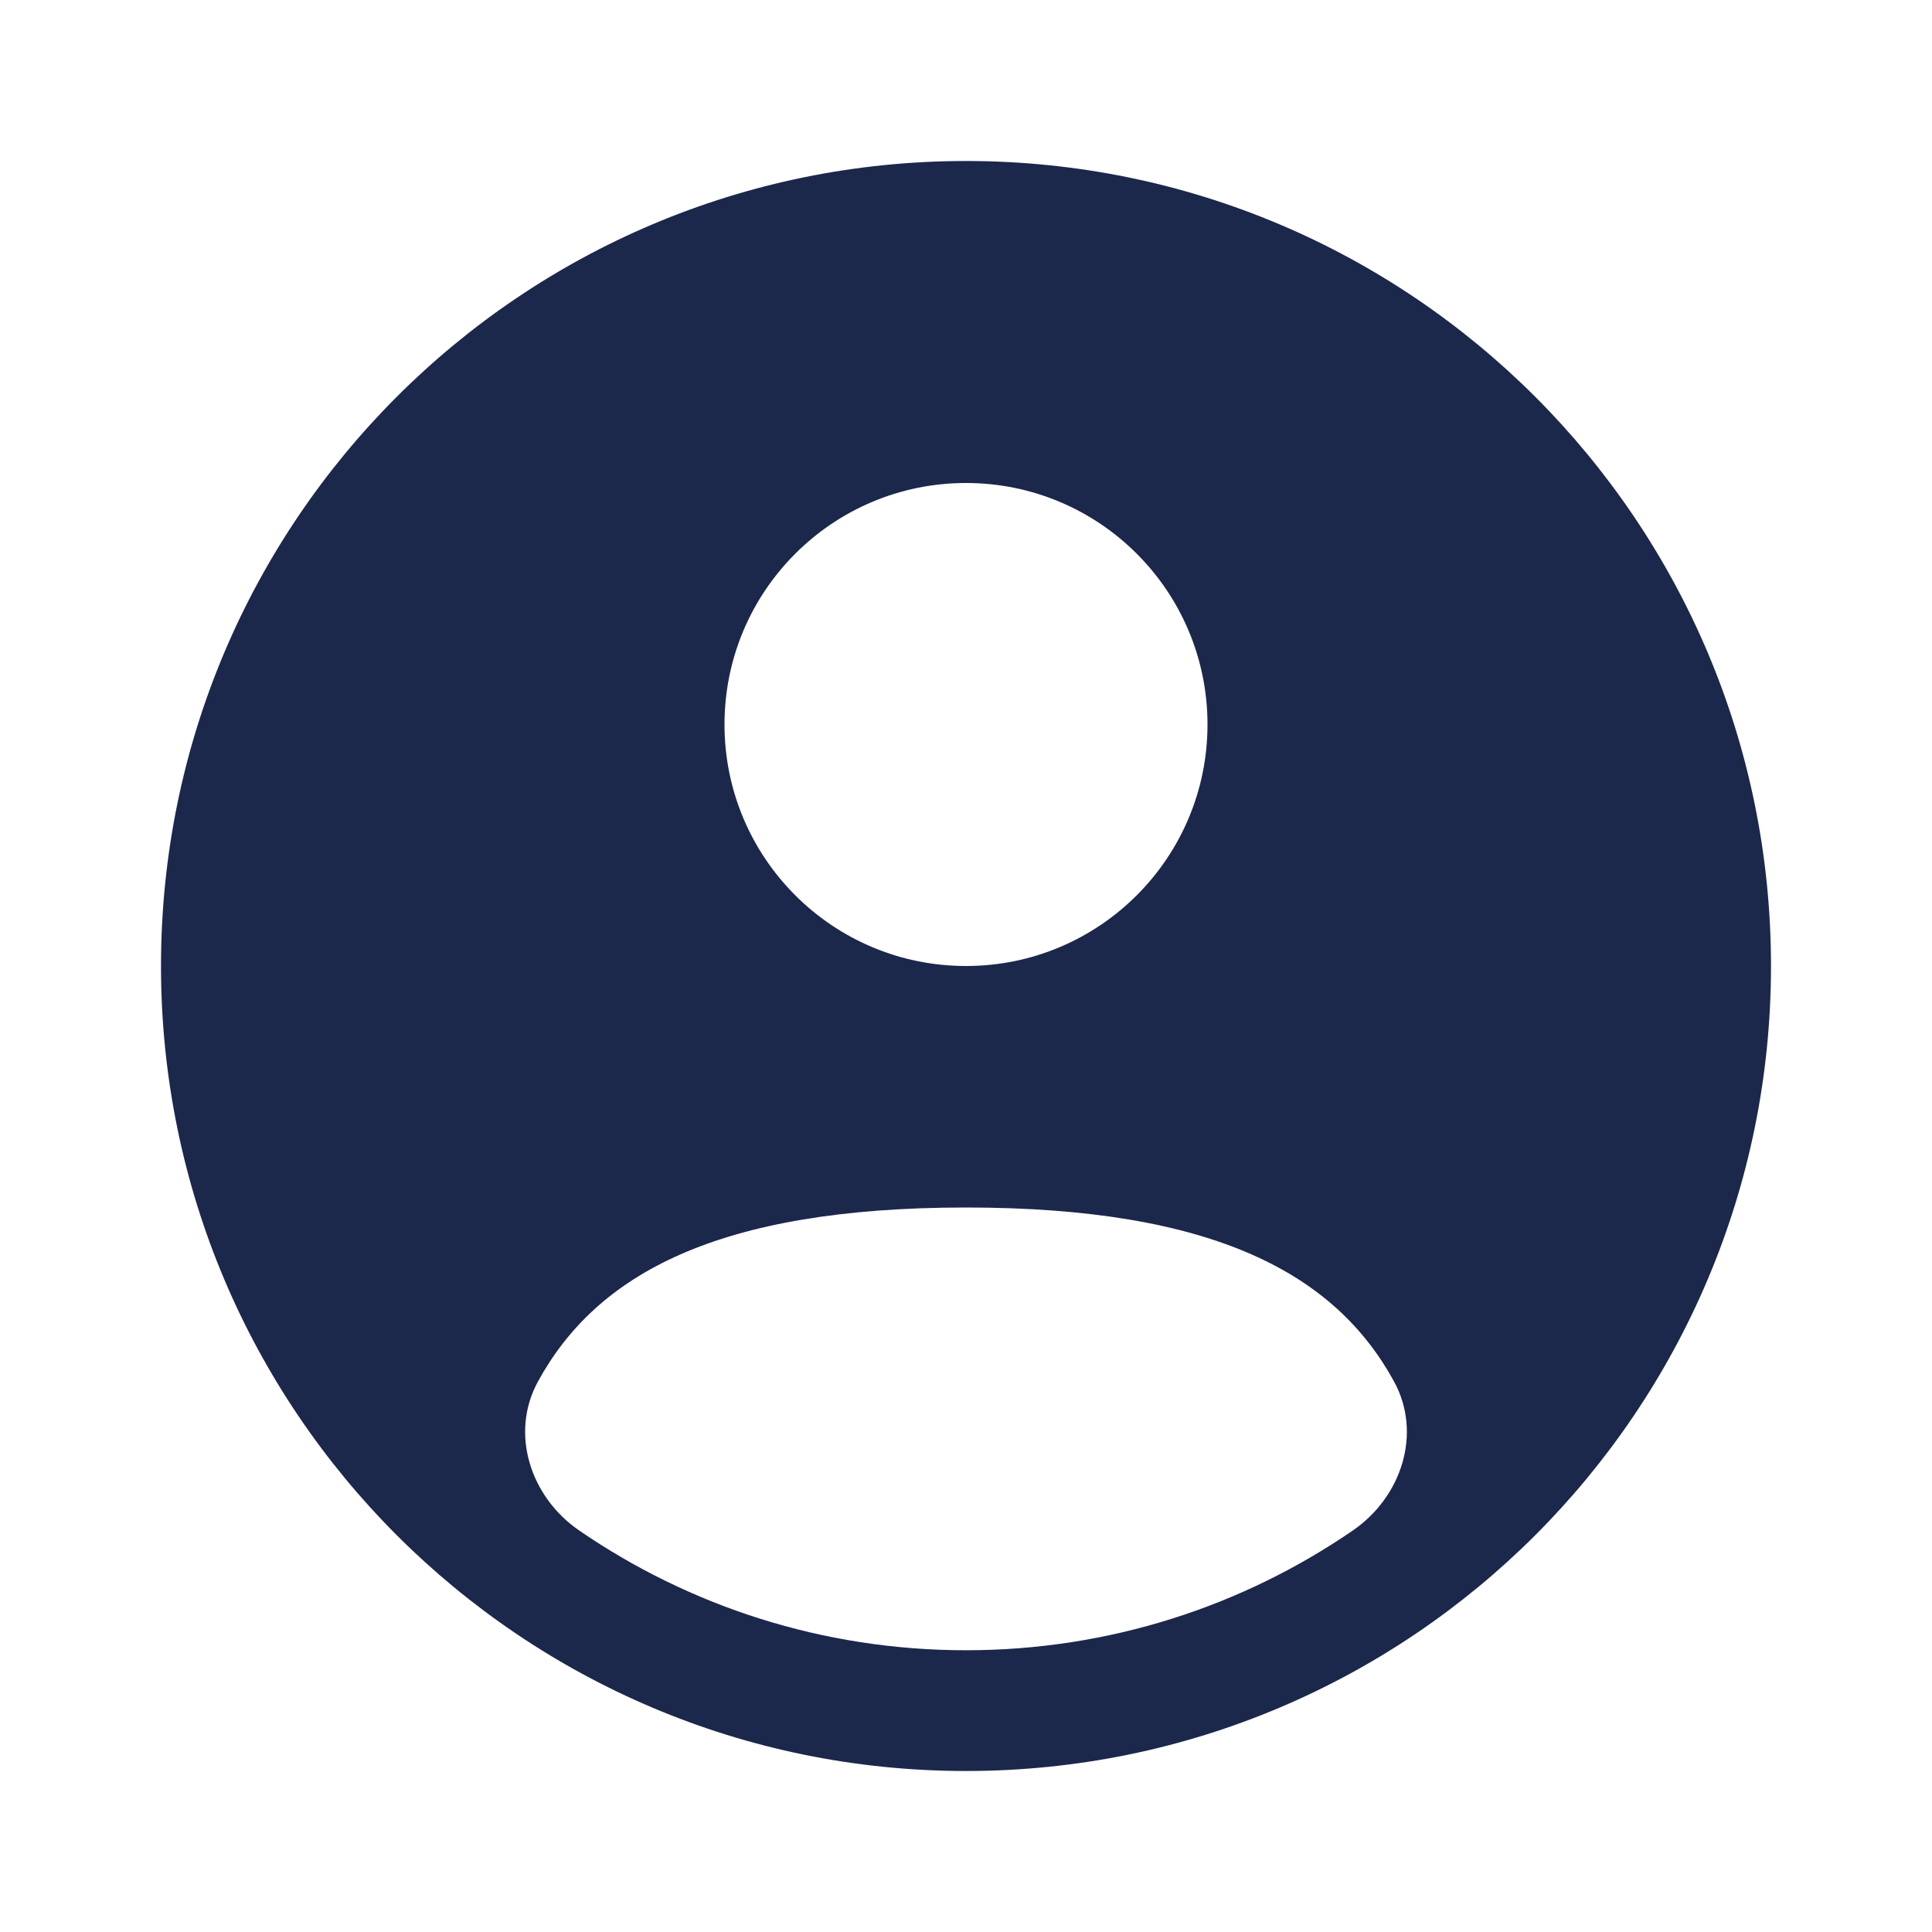
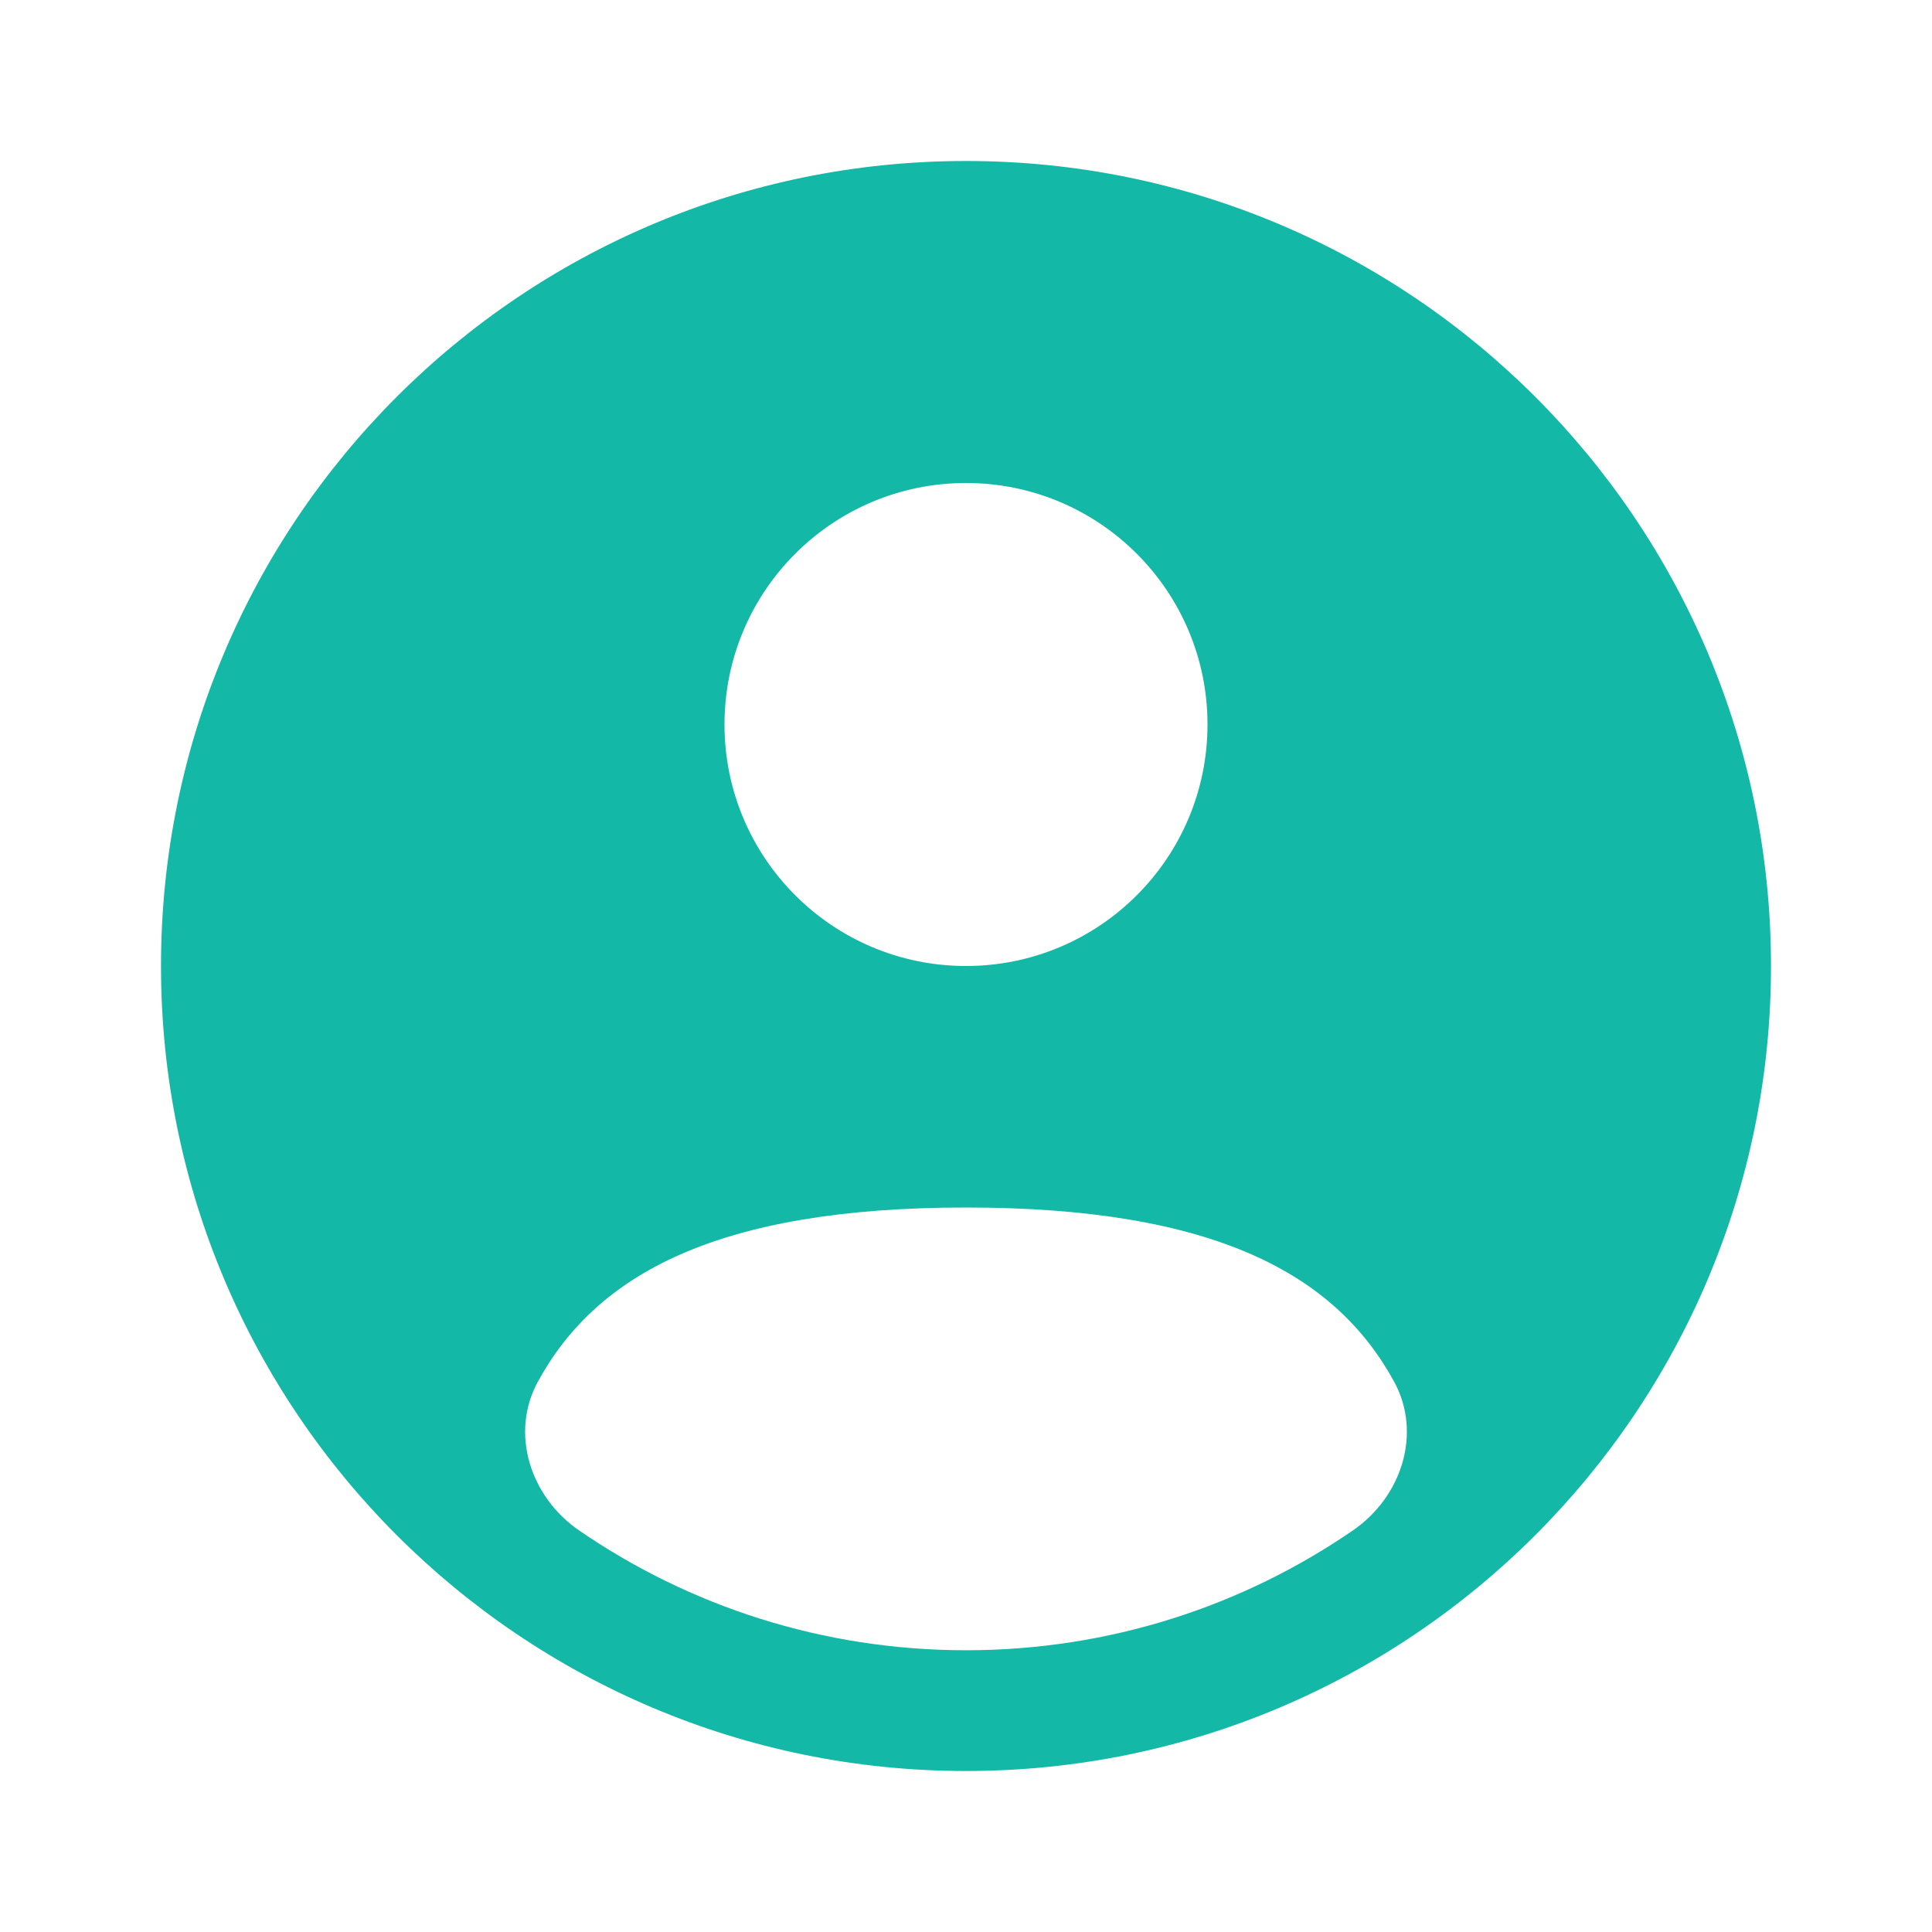
<svg xmlns="http://www.w3.org/2000/svg" width="800px" height="800px" viewBox="0 0 24 24" fill="none">
-   <path fill-rule="evenodd" clip-rule="evenodd" d="M22 12C22 17.523 17.523 22 12 22C6.477 22 2 17.523 2 12C2 6.477 6.477 2 12 2C17.523 2 22 6.477 22 12ZM15 9C15 10.657 13.657 12 12 12C10.343 12 9 10.657 9 9C9 7.343 10.343 6 12 6C13.657 6 15 7.343 15 9ZM12 20.5C13.784 20.5 15.44 19.95 16.807 19.011C17.411 18.596 17.669 17.806 17.318 17.163C16.59 15.83 15.09 15 12 15C8.91 15 7.41 15.83 6.682 17.163C6.331 17.806 6.589 18.596 7.193 19.011C8.56 19.95 10.216 20.5 12 20.5Z" fill="#1C274C" />
+   <path fill-rule="evenodd" clip-rule="evenodd" d="M22 12C22 17.523 17.523 22 12 22C6.477 22 2 17.523 2 12C2 6.477 6.477 2 12 2C17.523 2 22 6.477 22 12ZM15 9C15 10.657 13.657 12 12 12C10.343 12 9 10.657 9 9C9 7.343 10.343 6 12 6C13.657 6 15 7.343 15 9ZM12 20.5C13.784 20.5 15.44 19.95 16.807 19.011C17.411 18.596 17.669 17.806 17.318 17.163C16.59 15.83 15.09 15 12 15C8.91 15 7.41 15.83 6.682 17.163C6.331 17.806 6.589 18.596 7.193 19.011C8.56 19.95 10.216 20.5 12 20.5Z" fill="#14b8a6" />
</svg>
